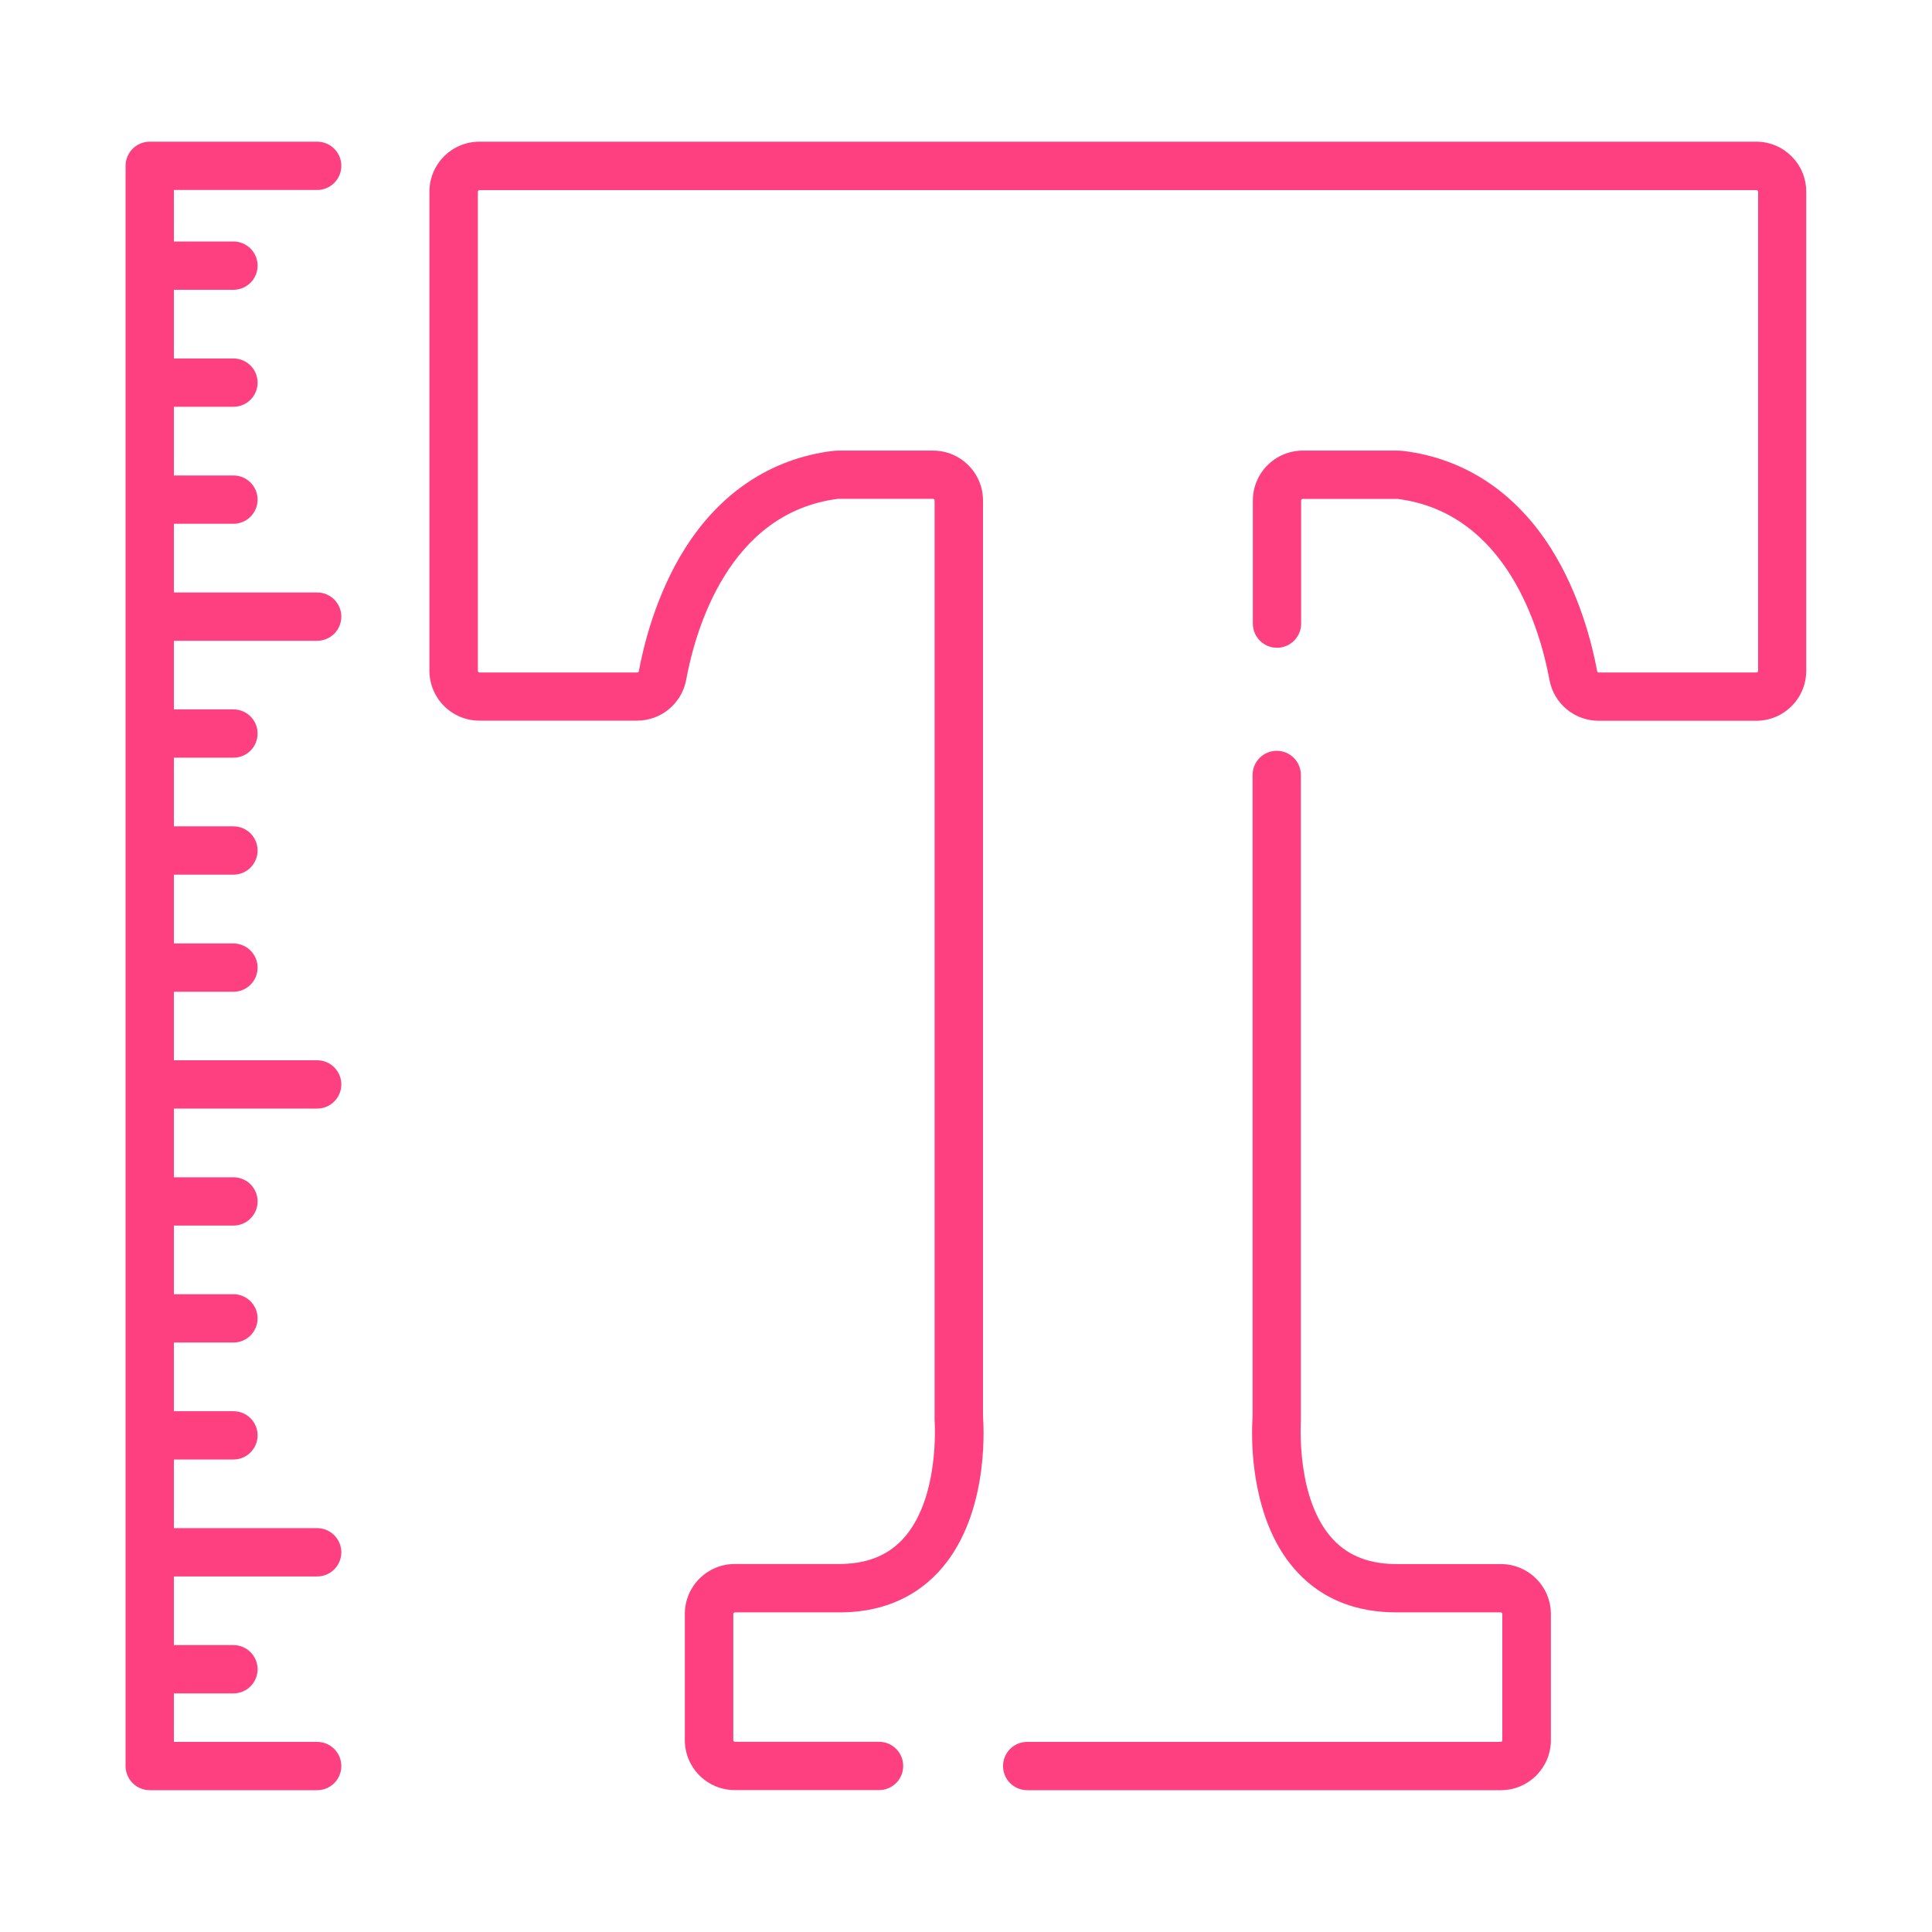
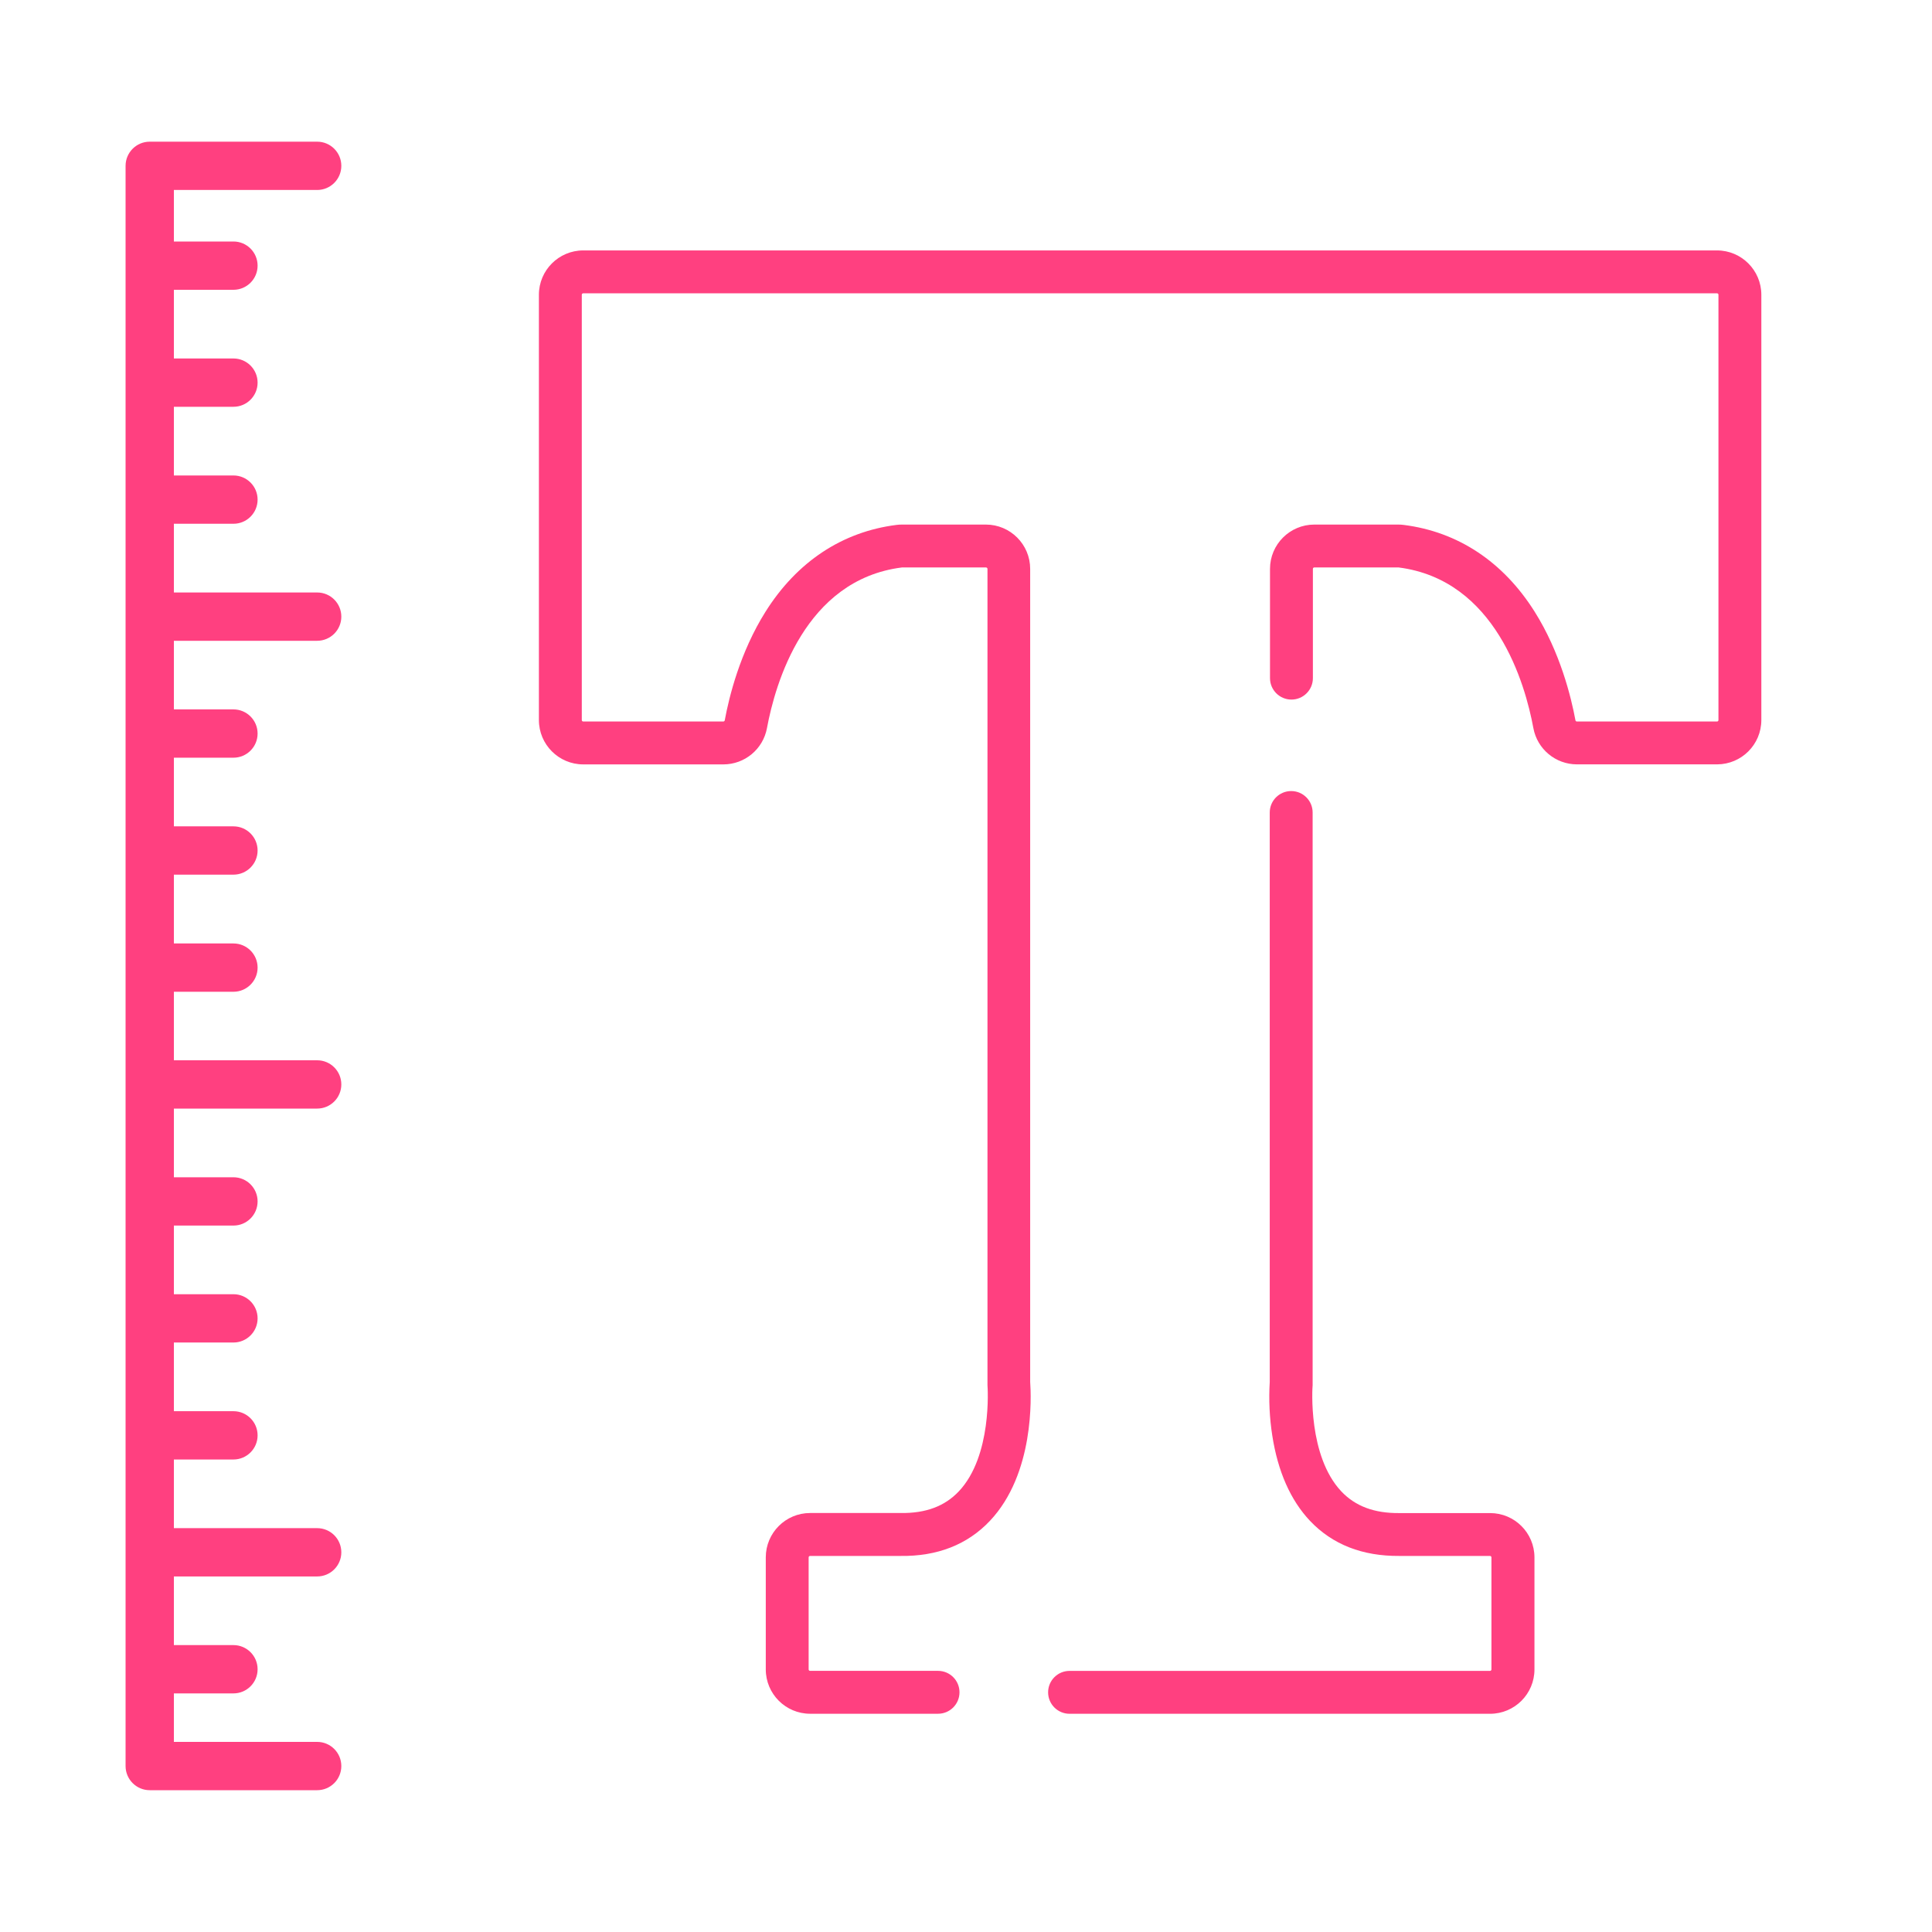
<svg xmlns="http://www.w3.org/2000/svg" id="Layer_1" data-name="Layer 1" viewBox="0 0 600 600">
-   <path d="M466.14,485.74h-31.8c-8.72.09-15.35-2.36-20.27-7.58C402.4,465.79,404,442,404,440.94c0-.37,0-.73,0-1.1V240.67a7.5,7.5,0,0,0-15,0v199.2a88,88,0,0,0,.89,18.78c2,12.57,6.39,22.6,13.19,29.8,7.85,8.33,18.38,12.43,31.28,12.29h31.7a.51.51,0,0,1,.5.5v39.22a.51.51,0,0,1-.5.5H319a7.5,7.5,0,0,0,0,15H466.14a15.53,15.53,0,0,0,15.5-15.5V501.24A15.53,15.53,0,0,0,466.14,485.74Z" style="fill:#ff4080" />
-   <path d="M545.5,44H148.86a15.53,15.53,0,0,0-15.5,15.5v148.8a15.52,15.52,0,0,0,15.5,15.5h49a15.51,15.51,0,0,0,15.24-12.69c2.86-15.47,13.19-51.9,47.19-56.2h29.45a.5.5,0,0,1,.5.5v284.4c0,.38,0,.74,0,1.11.07,1,1.64,24.84-10,37.21-4.92,5.22-11.56,7.7-20.36,7.58h-31.7a15.51,15.51,0,0,0-15.5,15.5v39.22a15.52,15.52,0,0,0,15.5,15.5H273a7.5,7.5,0,0,0,0-15H228.23a.5.5,0,0,1-.5-.5V501.24a.5.5,0,0,1,.5-.5h31.59c12.95.2,23.53-4,31.39-12.29,15.53-16.47,14.45-43.35,14.07-48.61V155.44a15.51,15.51,0,0,0-15.5-15.5H260.46a16.69,16.69,0,0,0-2,.12c-19,2.4-34.8,12.9-45.79,30.36-8.92,14.18-12.77,29.89-14.27,38a.49.49,0,0,1-.49.42h-49a.5.5,0,0,1-.5-.5V59.54a.51.51,0,0,1,.5-.5H545.5a.51.51,0,0,1,.5.5v148.8a.5.5,0,0,1-.5.5h-49a.5.5,0,0,1-.49-.42c-1.5-8.11-5.35-23.82-14.27-38-11-17.46-26.82-28-45.8-30.36a16.36,16.36,0,0,0-2-.12H404.58a15.52,15.52,0,0,0-15.5,15.5v38.23a7.5,7.5,0,1,0,15,0V155.44a.5.5,0,0,1,.5-.5H434c34,4.31,44.34,40.74,47.2,56.21a15.51,15.51,0,0,0,15.24,12.69h49a15.51,15.51,0,0,0,15.5-15.5V59.54A15.52,15.52,0,0,0,545.5,44Z" style="fill:#ff4080" />
+   <path d="M462.78,469.9H434.55c-7.73.07-13.62-2.11-18-6.74-10.36-11-9-32.14-8.9-33,0-.33,0-.65,0-1V252.33a6.66,6.66,0,1,0-13.32,0V429.17a77.69,77.69,0,0,0,.79,16.67c1.73,11.16,5.67,20.06,11.7,26.46,7,7.39,16.32,11,27.77,10.91h28.14a.45.45,0,0,1,.45.44v34.82a.45.45,0,0,1-.45.44H332.16a6.66,6.66,0,0,0,0,13.32H462.78a13.78,13.78,0,0,0,13.76-13.76V483.65A13.77,13.77,0,0,0,462.78,469.9Z" style="fill:#ff4080" />
+   <path d="M533.24,77.77H181.12a13.78,13.78,0,0,0-13.76,13.76v132.1a13.78,13.78,0,0,0,13.76,13.76h43.53a13.77,13.77,0,0,0,13.54-11.27c2.54-13.73,11.7-46.07,41.89-49.89h26.14a.45.45,0,0,1,.45.45V429.15c0,.33,0,.65,0,1,.07.89,1.46,22.05-8.9,33-4.37,4.63-10.27,6.84-18.08,6.73H251.58a13.77,13.77,0,0,0-13.76,13.76v34.82a13.78,13.78,0,0,0,13.76,13.76h39.74a6.66,6.66,0,0,0,0-13.32H251.58a.45.45,0,0,1-.45-.44V483.65a.45.45,0,0,1,.45-.44h28c11.49.18,20.89-3.52,27.86-10.91,13.79-14.62,12.83-38.49,12.49-43.15V176.67a13.77,13.77,0,0,0-13.76-13.76h-26a13.19,13.19,0,0,0-1.78.11c-16.84,2.13-30.9,11.45-40.65,26.95-7.92,12.58-11.34,26.53-12.66,33.73a.46.46,0,0,1-.45.37H181.12a.44.44,0,0,1-.44-.44V91.53a.44.44,0,0,1,.44-.44H533.24a.44.44,0,0,1,.44.44v132.1a.44.44,0,0,1-.44.44H489.71a.44.44,0,0,1-.44-.37c-1.33-7.2-4.75-21.15-12.67-33.73-9.75-15.5-23.81-24.82-40.66-26.95a12.94,12.94,0,0,0-1.77-.11h-26a13.77,13.77,0,0,0-13.76,13.76V210.6a6.66,6.66,0,1,0,13.32,0V176.67a.44.44,0,0,1,.44-.45h26.14c30.19,3.82,39.36,36.16,41.89,49.89a13.77,13.77,0,0,0,13.54,11.27h43.53A13.77,13.77,0,0,0,547,223.63V91.53A13.78,13.78,0,0,0,533.24,77.77Z" style="fill:#ff4080" />
  <path d="M98.5,59a7.5,7.5,0,0,0,0-15h-52a7.5,7.5,0,0,0-7.5,7.5V548.46a7.5,7.5,0,0,0,7.5,7.5h52a7.5,7.5,0,0,0,0-15H54V525.9H72.5a7.5,7.5,0,0,0,0-15H54V489.58H98.5a7.5,7.5,0,0,0,0-15H54V453.26H72.5a7.5,7.5,0,0,0,0-15H54V416.93H72.5a7.5,7.5,0,0,0,0-15H54V380.61H72.5a7.5,7.5,0,0,0,0-15H54V344.28H98.5a7.5,7.5,0,0,0,0-15H54V308H72.5a7.5,7.5,0,0,0,0-15H54V271.63H72.5a7.5,7.5,0,0,0,0-15H54V235.31H72.5a7.5,7.5,0,0,0,0-15H54V199H98.5a7.5,7.5,0,0,0,0-15H54V162.66H72.5a7.5,7.5,0,0,0,0-15H54V126.33H72.5a7.5,7.5,0,0,0,0-15H54V90H72.5a7.5,7.5,0,0,0,0-15H54V59Z" style="fill:#ff4080" />
</svg>
